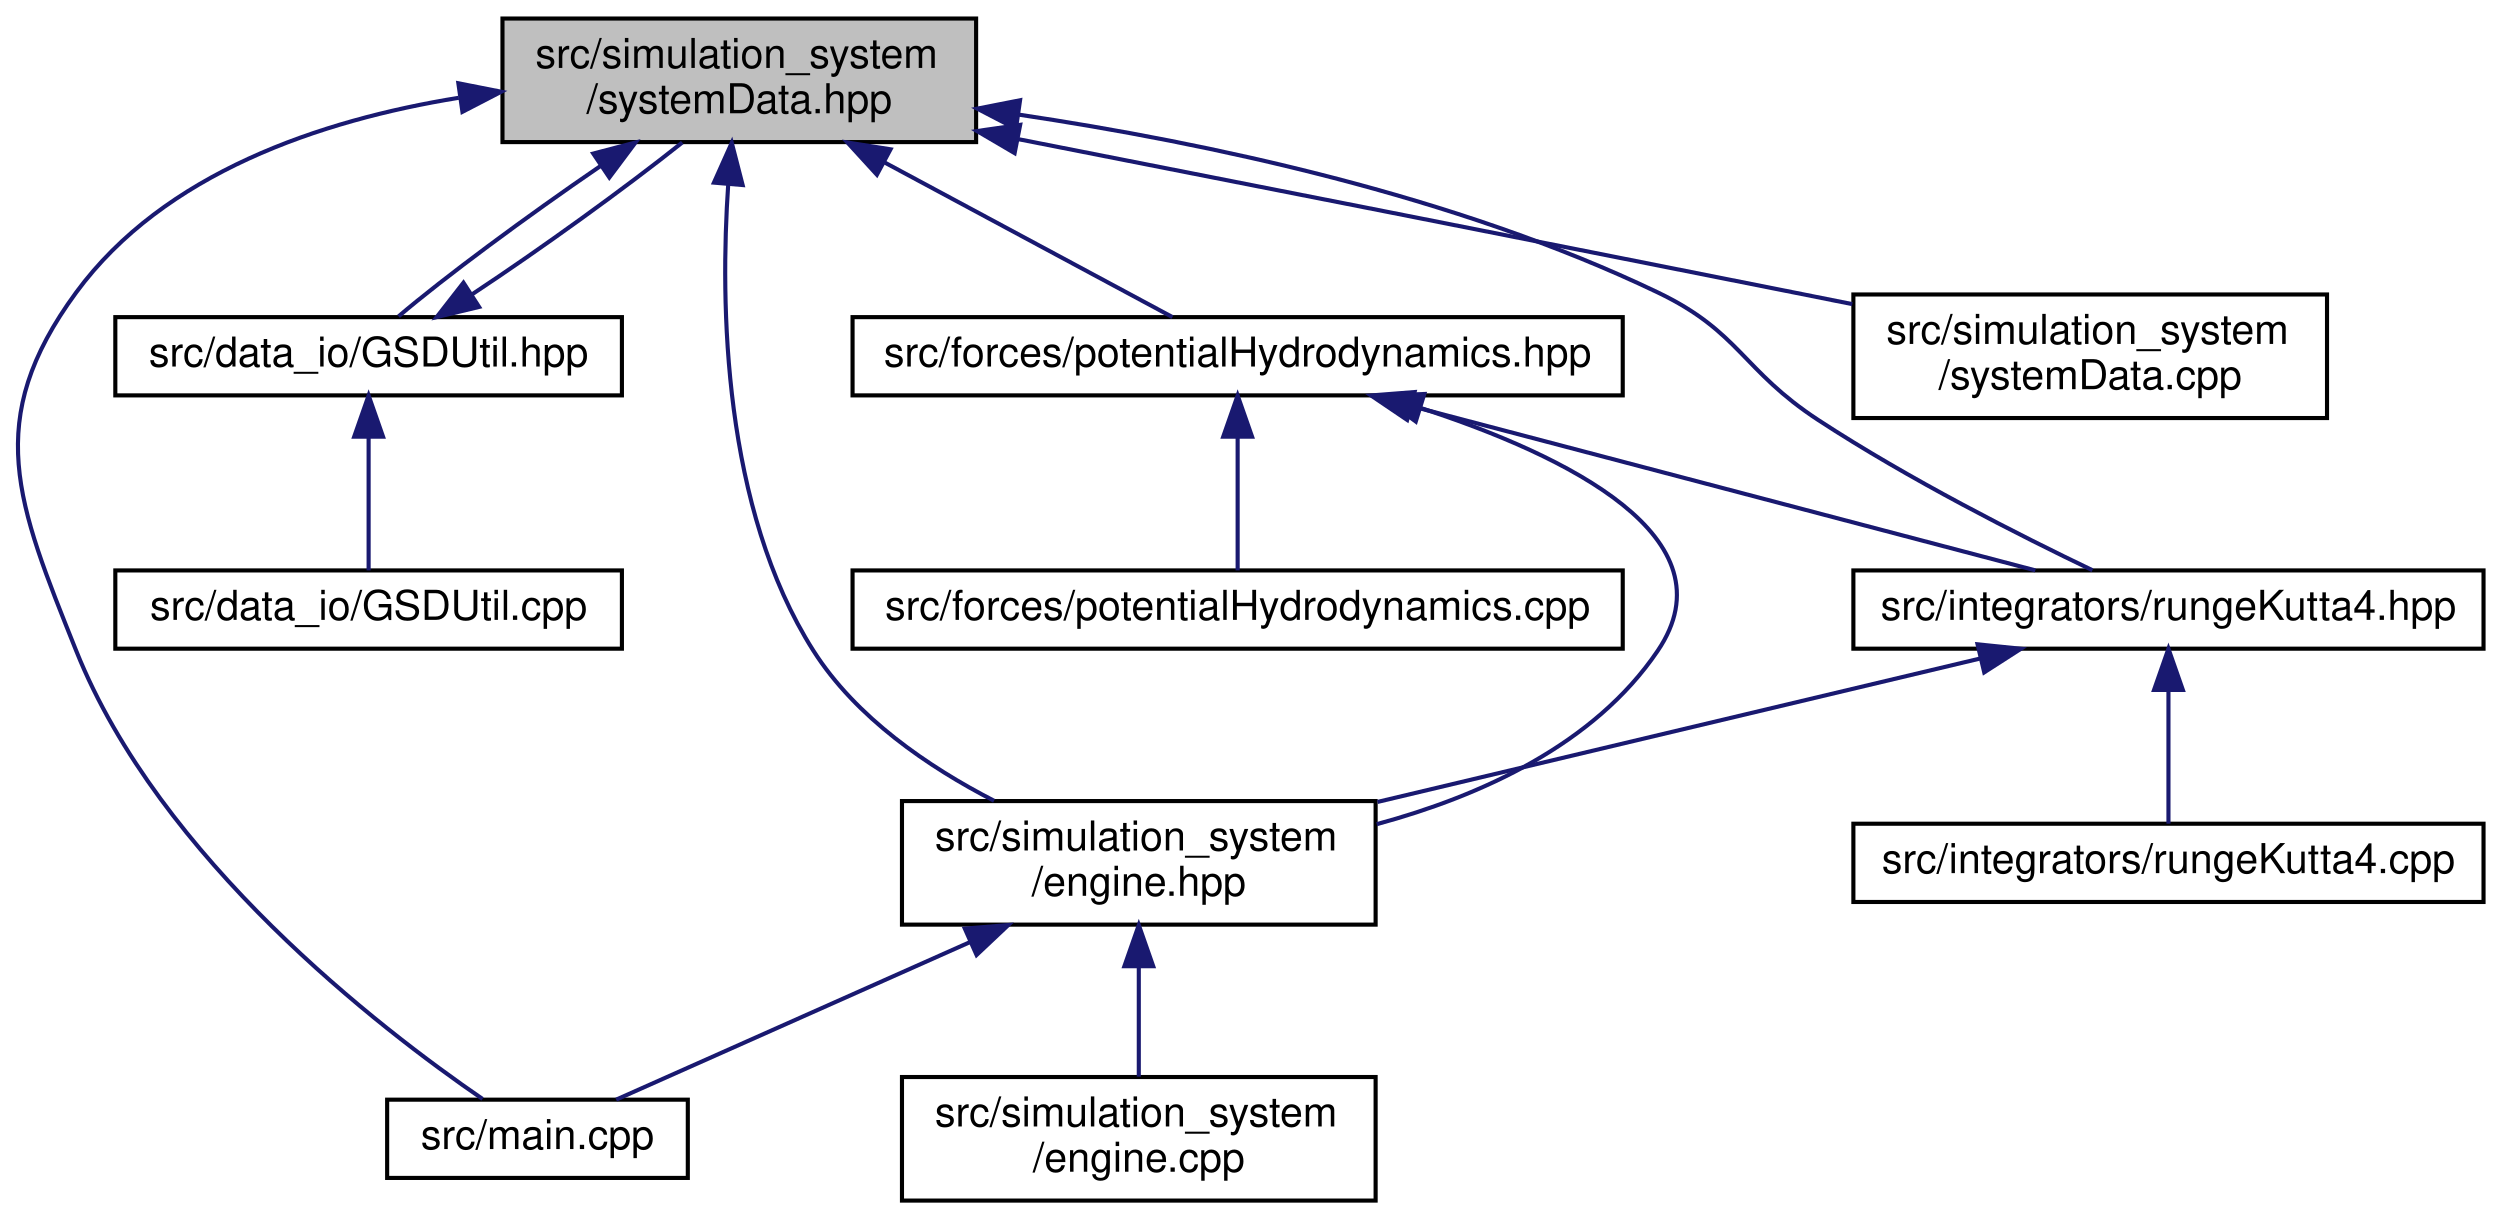
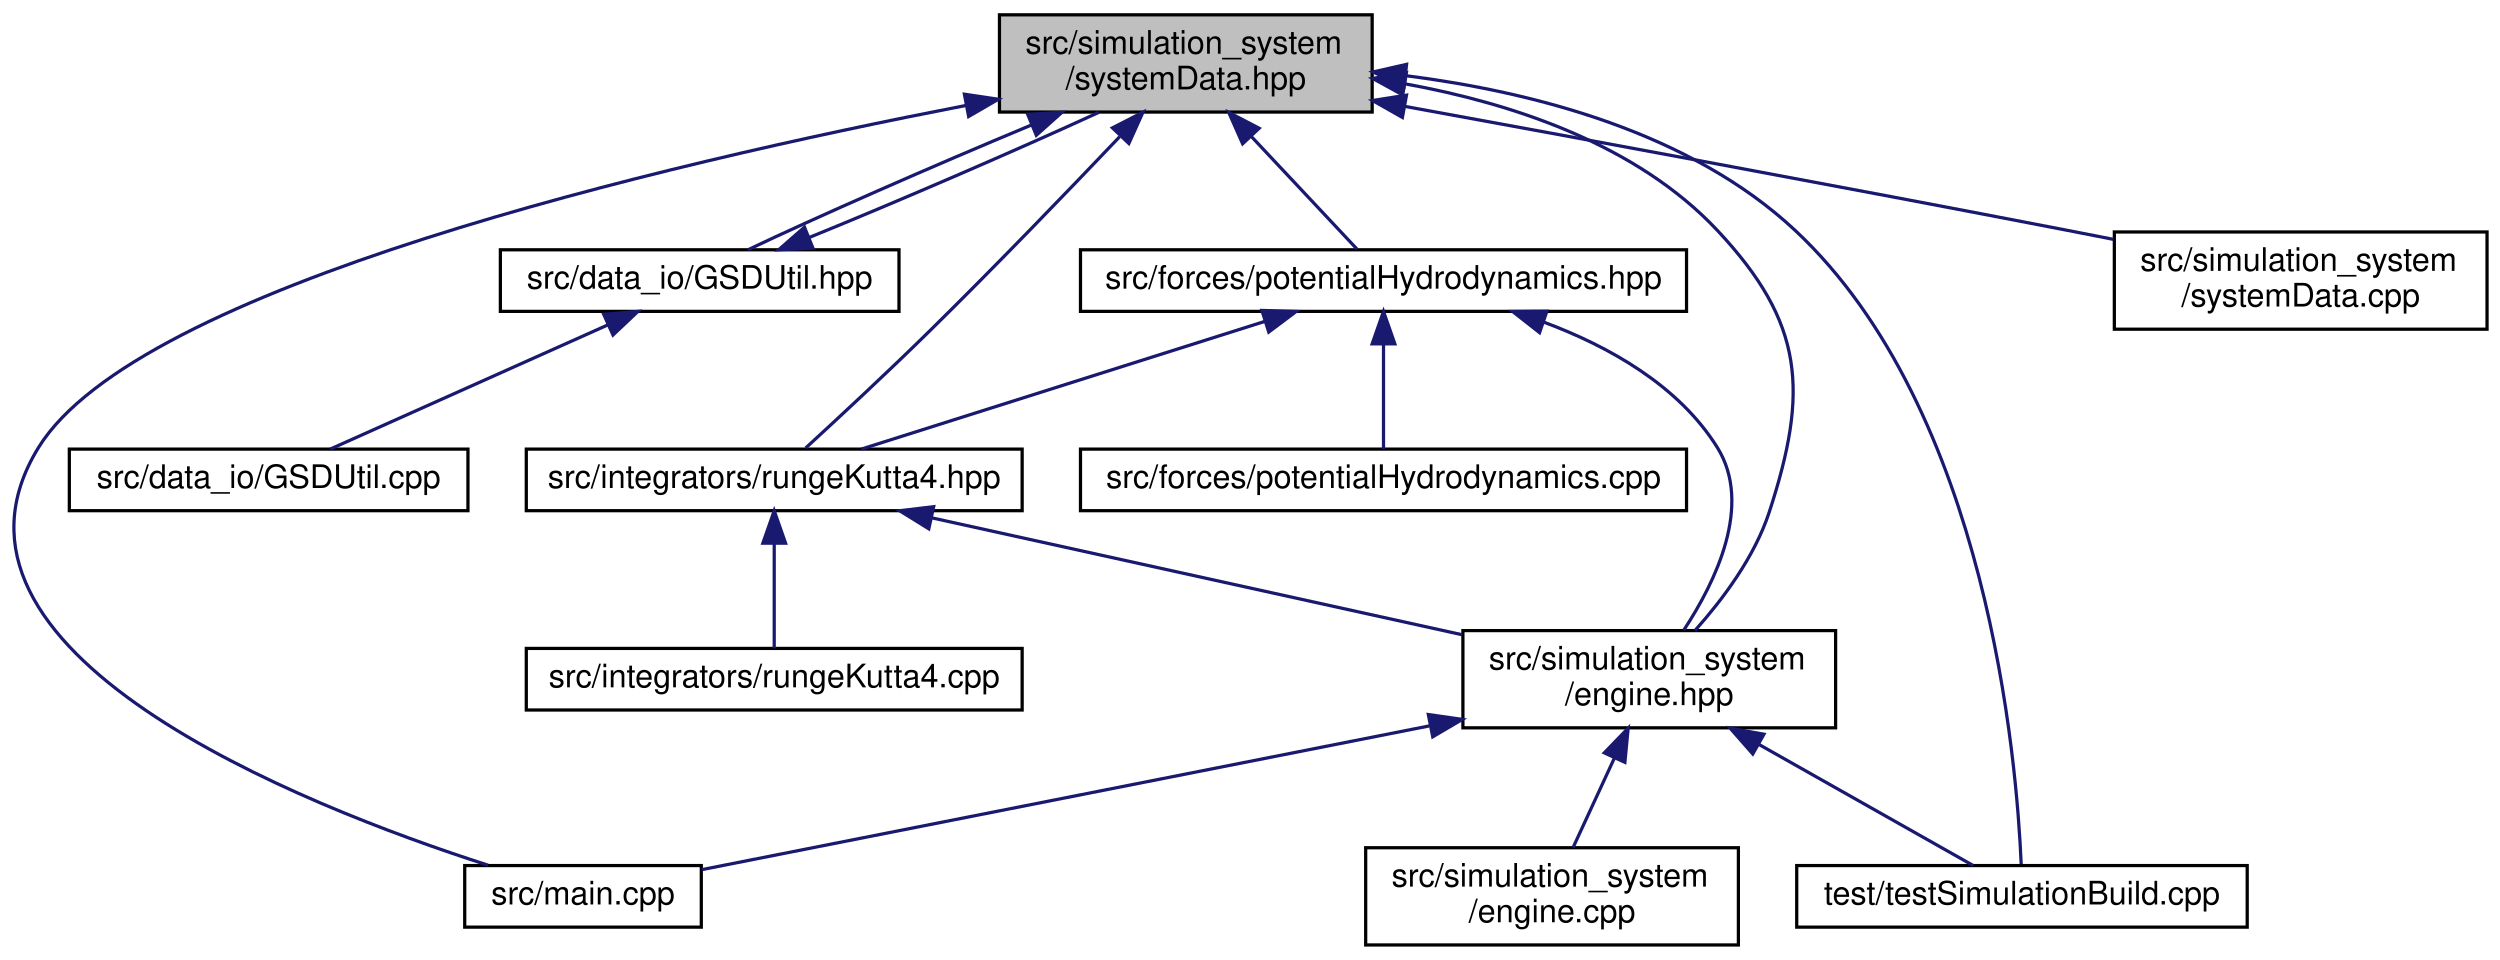
- <svg xmlns="http://www.w3.org/2000/svg" xmlns:xlink="http://www.w3.org/1999/xlink" width="607pt" height="296pt" viewBox="0.00 0.00 607.00 296.00">
+ <svg xmlns="http://www.w3.org/2000/svg" xmlns:xlink="http://www.w3.org/1999/xlink" width="771pt" height="296pt" viewBox="0.00 0.00 771.39 296.00">
  <g id="graph0" class="graph" transform="scale(1 1) rotate(0) translate(4 292)">
    <g id="node1" class="node">
      <g id="a_node1">
        <a xlink:title=" ">
-           <polygon fill="#bfbfbf" stroke="black" points="118,-257.5 118,-287.5 233,-287.5 233,-257.5 118,-257.5" />
-           <text text-anchor="start" x="126" y="-275.5" font-family="Helvetica,sans-Serif" font-size="10.00">src/simulation_system</text>
-           <text text-anchor="middle" x="175.5" y="-264.5" font-family="Helvetica,sans-Serif" font-size="10.00">/systemData.hpp</text>
+           <polygon fill="#bfbfbf" stroke="black" points="304.39,-257.5 304.39,-287.5 419.39,-287.5 419.39,-257.5 304.39,-257.5" />
+           <text text-anchor="start" x="312.39" y="-275.5" font-family="Helvetica,sans-Serif" font-size="10.00">src/simulation_system</text>
+           <text text-anchor="middle" x="361.89" y="-264.5" font-family="Helvetica,sans-Serif" font-size="10.00">/systemData.hpp</text>
        </a>
      </g>
    </g>
    <g id="node2" class="node">
      <g id="a_node2">
        <a xlink:href="main_8cpp.html" target="_top" xlink:title=" ">
-           <polygon fill="none" stroke="black" points="90,-6 90,-25 163,-25 163,-6 90,-6" />
-           <text text-anchor="middle" x="126.5" y="-13" font-family="Helvetica,sans-Serif" font-size="10.00">src/main.cpp</text>
+           <polygon fill="none" stroke="black" points="139.39,-6 139.39,-25 212.39,-25 212.39,-6 139.39,-6" />
+           <text text-anchor="middle" x="175.89" y="-13" font-family="Helvetica,sans-Serif" font-size="10.00">src/main.cpp</text>
        </a>
      </g>
    </g>
    <g id="edge1" class="edge">
-       <path fill="none" stroke="midnightblue" d="M107.39,-268.26C73.71,-262.79 35.8,-249.99 14.5,-221 -8.38,-189.83 0.14,-169.9 14.5,-134 34.71,-83.5 88.11,-42.36 113.16,-25.17" />
-       <polygon fill="midnightblue" stroke="midnightblue" points="107.29,-271.78 117.69,-269.73 108.28,-264.85 107.29,-271.78" />
+       <path fill="none" stroke="midnightblue" d="M294.05,-259.54C200.08,-241.33 38.36,-203.47 7.89,-154 -30.95,-90.94 88.82,-43.68 146.59,-25.11" />
+       <polygon fill="midnightblue" stroke="midnightblue" points="293.57,-263.01 304.05,-261.45 294.88,-256.13 293.57,-263.01" />
    </g>
    <g id="node3" class="node">
      <g id="a_node3">
        <a xlink:href="GSDUtil_8hpp.html" target="_top" xlink:title=" ">
-           <polygon fill="none" stroke="black" points="24,-196 24,-215 147,-215 147,-196 24,-196" />
-           <text text-anchor="middle" x="85.5" y="-203" font-family="Helvetica,sans-Serif" font-size="10.00">src/data_io/GSDUtil.hpp</text>
+           <polygon fill="none" stroke="black" points="150.39,-196 150.39,-215 273.39,-215 273.39,-196 150.39,-196" />
+           <text text-anchor="middle" x="211.89" y="-203" font-family="Helvetica,sans-Serif" font-size="10.00">src/data_io/GSDUtil.hpp</text>
        </a>
      </g>
    </g>
    <g id="edge2" class="edge">
-       <path fill="none" stroke="midnightblue" d="M141.78,-251.68C123.94,-239.49 103.65,-224.47 92.77,-215.19" />
-       <polygon fill="midnightblue" stroke="midnightblue" points="140.04,-254.72 150.3,-257.4 143.95,-248.91 140.04,-254.72" />
+       <path fill="none" stroke="midnightblue" d="M314.14,-253.46C283.98,-240.9 247.12,-224.72 226.79,-215.01" />
+       <polygon fill="midnightblue" stroke="midnightblue" points="313.09,-256.81 323.66,-257.4 315.76,-250.34 313.09,-256.81" />
    </g>
    <g id="node5" class="node">
      <g id="a_node5">
        <a xlink:href="potentialHydrodynamics_8hpp.html" target="_top" xlink:title=" ">
-           <polygon fill="none" stroke="black" points="203,-196 203,-215 390,-215 390,-196 203,-196" />
-           <text text-anchor="middle" x="296.5" y="-203" font-family="Helvetica,sans-Serif" font-size="10.00">src/forces/potentialHydrodynamics.hpp</text>
+           <polygon fill="none" stroke="black" points="329.39,-196 329.39,-215 516.39,-215 516.39,-196 329.39,-196" />
+           <text text-anchor="middle" x="422.89" y="-203" font-family="Helvetica,sans-Serif" font-size="10.00">src/forces/potentialHydrodynamics.hpp</text>
        </a>
      </g>
    </g>
    <g id="edge5" class="edge">
-       <path fill="none" stroke="midnightblue" d="M210.62,-252.64C233.76,-240.2 262.97,-224.51 280.67,-215.01" />
-       <polygon fill="midnightblue" stroke="midnightblue" points="208.91,-249.58 201.76,-257.4 212.22,-255.75 208.91,-249.58" />
+       <path fill="none" stroke="midnightblue" d="M382.07,-250C393.21,-238.13 406.42,-224.05 414.73,-215.19" />
+       <polygon fill="midnightblue" stroke="midnightblue" points="379.42,-247.71 375.13,-257.4 384.52,-252.5 379.42,-247.71" />
    </g>
    <g id="node7" class="node">
      <g id="a_node7">
        <a xlink:href="rungeKutta4_8hpp.html" target="_top" xlink:title=" ">
-           <polygon fill="none" stroke="black" points="446,-134.5 446,-153.5 599,-153.5 599,-134.5 446,-134.5" />
-           <text text-anchor="middle" x="522.5" y="-141.5" font-family="Helvetica,sans-Serif" font-size="10.00">src/integrators/rungeKutta4.hpp</text>
+           <polygon fill="none" stroke="black" points="158.39,-134.5 158.39,-153.5 311.39,-153.5 311.39,-134.5 158.39,-134.5" />
+           <text text-anchor="middle" x="234.89" y="-141.5" font-family="Helvetica,sans-Serif" font-size="10.00">src/integrators/rungeKutta4.hpp</text>
        </a>
      </g>
    </g>
-     <g id="edge13" class="edge">
-       <path fill="none" stroke="midnightblue" d="M243.35,-264.17C288.94,-257.35 349.42,-244.54 398.5,-221 418.47,-211.43 418.97,-202.12 437.5,-190 459.44,-175.65 486.44,-161.98 504.04,-153.55" />
-       <polygon fill="midnightblue" stroke="midnightblue" points="242.67,-260.73 233.27,-265.62 243.67,-267.66 242.67,-260.73" />
+     <g id="edge14" class="edge">
+       <path fill="none" stroke="midnightblue" d="M341.5,-249.91C325.71,-233.32 303.18,-209.95 282.89,-190 269.86,-177.18 254.37,-162.81 244.58,-153.83" />
+       <polygon fill="midnightblue" stroke="midnightblue" points="339.25,-252.62 348.67,-257.46 344.32,-247.8 339.25,-252.62" />
    </g>
    <g id="node9" class="node">
      <g id="a_node9">
        <a xlink:href="engine_8hpp.html" target="_top" xlink:title=" ">
-           <polygon fill="none" stroke="black" points="215,-67.5 215,-97.5 330,-97.5 330,-67.5 215,-67.5" />
-           <text text-anchor="start" x="223" y="-85.5" font-family="Helvetica,sans-Serif" font-size="10.00">src/simulation_system</text>
-           <text text-anchor="middle" x="272.5" y="-74.5" font-family="Helvetica,sans-Serif" font-size="10.00">/engine.hpp</text>
-         </a>
-       </g>
-     </g>
-     <g id="edge14" class="edge">
-       <path fill="none" stroke="midnightblue" d="M172.81,-247.2C170.81,-217.99 171.52,-168.59 193.5,-134 203.81,-117.79 221.39,-105.79 237.36,-97.57" />
-       <polygon fill="midnightblue" stroke="midnightblue" points="169.34,-247.66 173.67,-257.33 176.31,-247.07 169.34,-247.66" />
-     </g>
-     <g id="node11" class="node">
-       <g id="a_node11">
-         <a xlink:href="systemData_8cpp.html" target="_top" xlink:title=" ">
-           <polygon fill="none" stroke="black" points="446,-190.5 446,-220.5 561,-220.5 561,-190.5 446,-190.5" />
-           <text text-anchor="start" x="454" y="-208.5" font-family="Helvetica,sans-Serif" font-size="10.00">src/simulation_system</text>
-           <text text-anchor="middle" x="503.5" y="-197.5" font-family="Helvetica,sans-Serif" font-size="10.00">/systemData.cpp</text>
+           <polygon fill="none" stroke="black" points="447.39,-67.5 447.39,-97.5 562.39,-97.5 562.39,-67.5 447.39,-67.5" />
+           <text text-anchor="start" x="455.39" y="-85.5" font-family="Helvetica,sans-Serif" font-size="10.00">src/simulation_system</text>
+           <text text-anchor="middle" x="504.89" y="-74.5" font-family="Helvetica,sans-Serif" font-size="10.00">/engine.hpp</text>
        </a>
      </g>
    </g>
    <g id="edge15" class="edge">
-       <path fill="none" stroke="midnightblue" d="M243.25,-258.21C294.86,-248.07 367.67,-233.72 431.5,-221 436.13,-220.08 440.92,-219.12 445.74,-218.15" />
-       <polygon fill="midnightblue" stroke="midnightblue" points="242.35,-254.82 233.22,-260.18 243.7,-261.69 242.35,-254.82" />
+       <path fill="none" stroke="midnightblue" d="M429.68,-266.18C462.97,-260.11 501.14,-247.39 525.89,-221 552.78,-192.32 554.11,-171.37 541.89,-134 537.36,-120.16 527.44,-106.97 519.01,-97.54" />
+       <polygon fill="midnightblue" stroke="midnightblue" points="428.82,-262.78 419.53,-267.87 429.96,-269.69 428.82,-262.78" />
+     </g>
+     <g id="node11" class="node">
+       <g id="a_node11">
+         <a xlink:href="testSimulationBuild_8cpp.html" target="_top" xlink:title=" ">
+           <polygon fill="none" stroke="black" points="550.39,-6 550.39,-25 689.39,-25 689.39,-6 550.39,-6" />
+           <text text-anchor="middle" x="619.89" y="-13" font-family="Helvetica,sans-Serif" font-size="10.00">test/testSimulationBuild.cpp</text>
+         </a>
+       </g>
+     </g>
+     <g id="edge17" class="edge">
+       <path fill="none" stroke="midnightblue" d="M429.79,-268.72C469.35,-263.68 517.64,-251.15 549.89,-221 609.38,-165.39 618.31,-57.12 619.65,-25.42" />
+       <polygon fill="midnightblue" stroke="midnightblue" points="429.21,-265.26 419.67,-269.87 430.01,-272.22 429.21,-265.26" />
+     </g>
+     <g id="node12" class="node">
+       <g id="a_node12">
+         <a xlink:href="systemData_8cpp.html" target="_top" xlink:title=" ">
+           <polygon fill="none" stroke="black" points="648.39,-190.5 648.39,-220.5 763.39,-220.5 763.39,-190.5 648.39,-190.5" />
+           <text text-anchor="start" x="656.39" y="-208.5" font-family="Helvetica,sans-Serif" font-size="10.00">src/simulation_system</text>
+           <text text-anchor="middle" x="705.89" y="-197.5" font-family="Helvetica,sans-Serif" font-size="10.00">/systemData.cpp</text>
+         </a>
+       </g>
+     </g>
+     <g id="edge16" class="edge">
+       <path fill="none" stroke="midnightblue" d="M429.5,-259.24C484.57,-249.19 564.31,-234.47 633.89,-221 638.52,-220.1 643.32,-219.16 648.14,-218.21" />
+       <polygon fill="midnightblue" stroke="midnightblue" points="428.72,-255.83 419.51,-261.06 429.98,-262.71 428.72,-255.83" />
    </g>
    <g id="edge4" class="edge">
-       <path fill="none" stroke="midnightblue" d="M110.68,-220.58C127.2,-231.48 147.99,-246.5 161.65,-257.4" />
-       <polygon fill="midnightblue" stroke="midnightblue" points="112.32,-217.48 102.02,-215.01 108.53,-223.36 112.32,-217.48" />
+       <path fill="none" stroke="midnightblue" d="M245.72,-218.81C272.76,-229.8 309.98,-245.89 335.02,-257.4" />
+       <polygon fill="midnightblue" stroke="midnightblue" points="246.84,-215.49 236.26,-215.01 244.23,-221.98 246.84,-215.49" />
    </g>
    <g id="node4" class="node">
      <g id="a_node4">
        <a xlink:href="GSDUtil_8cpp.html" target="_top" xlink:title=" ">
-           <polygon fill="none" stroke="black" points="24,-134.5 24,-153.5 147,-153.5 147,-134.5 24,-134.5" />
-           <text text-anchor="middle" x="85.5" y="-141.5" font-family="Helvetica,sans-Serif" font-size="10.00">src/data_io/GSDUtil.cpp</text>
+           <polygon fill="none" stroke="black" points="17.39,-134.5 17.39,-153.5 140.39,-153.5 140.39,-134.5 17.39,-134.5" />
+           <text text-anchor="middle" x="78.89" y="-141.5" font-family="Helvetica,sans-Serif" font-size="10.00">src/data_io/GSDUtil.cpp</text>
        </a>
      </g>
    </g>
    <g id="edge3" class="edge">
-       <path fill="none" stroke="midnightblue" d="M85.5,-185.82C85.5,-175 85.5,-161.9 85.5,-153.51" />
-       <polygon fill="midnightblue" stroke="midnightblue" points="82,-185.98 85.5,-195.98 89,-185.98 82,-185.98" />
+       <path fill="none" stroke="midnightblue" d="M183.56,-191.83C157.74,-180.28 120.31,-163.53 97.91,-153.51" />
+       <polygon fill="midnightblue" stroke="midnightblue" points="182.28,-195.09 192.84,-195.98 185.14,-188.7 182.28,-195.09" />
    </g>
    <g id="node6" class="node">
      <g id="a_node6">
        <a xlink:href="potentialHydrodynamics_8cpp.html" target="_top" xlink:title=" ">
-           <polygon fill="none" stroke="black" points="203,-134.5 203,-153.5 390,-153.5 390,-134.5 203,-134.5" />
-           <text text-anchor="middle" x="296.5" y="-141.5" font-family="Helvetica,sans-Serif" font-size="10.00">src/forces/potentialHydrodynamics.cpp</text>
+           <polygon fill="none" stroke="black" points="329.39,-134.5 329.39,-153.5 516.39,-153.5 516.39,-134.5 329.39,-134.5" />
+           <text text-anchor="middle" x="422.89" y="-141.5" font-family="Helvetica,sans-Serif" font-size="10.00">src/forces/potentialHydrodynamics.cpp</text>
        </a>
      </g>
    </g>
    <g id="edge6" class="edge">
-       <path fill="none" stroke="midnightblue" d="M296.5,-185.82C296.5,-175 296.5,-161.9 296.5,-153.51" />
-       <polygon fill="midnightblue" stroke="midnightblue" points="293,-185.98 296.5,-195.98 300,-185.98 293,-185.98" />
+       <path fill="none" stroke="midnightblue" d="M422.89,-185.82C422.89,-175 422.89,-161.9 422.89,-153.51" />
+       <polygon fill="midnightblue" stroke="midnightblue" points="419.39,-185.98 422.89,-195.98 426.39,-185.98 419.39,-185.98" />
    </g>
    <g id="edge7" class="edge">
-       <path fill="none" stroke="midnightblue" d="M338.68,-193.4C382.57,-181.84 450.35,-164 490.18,-153.51" />
-       <polygon fill="midnightblue" stroke="midnightblue" points="337.66,-190.04 328.88,-195.98 339.45,-196.81 337.66,-190.04" />
+       <path fill="none" stroke="midnightblue" d="M386.18,-192.88C349.64,-181.32 294.42,-163.84 261.78,-153.51" />
+       <polygon fill="midnightblue" stroke="midnightblue" points="385.37,-196.29 395.96,-195.98 387.48,-189.62 385.37,-196.29" />
    </g>
-     <g id="edge12" class="edge">
-       <path fill="none" stroke="midnightblue" d="M341.01,-192.92C376.38,-181.4 417.08,-161.46 398.5,-134 383.12,-111.26 355.64,-98.76 330.27,-91.89" />
-       <polygon fill="midnightblue" stroke="midnightblue" points="339.75,-189.65 331.23,-195.95 341.82,-196.34 339.75,-189.65" />
+     <g id="edge13" class="edge">
+       <path fill="none" stroke="midnightblue" d="M472.21,-192.73C492.49,-185.19 513.98,-173.11 525.89,-154 536.9,-136.33 525.38,-112.58 515.55,-97.66" />
+       <polygon fill="midnightblue" stroke="midnightblue" points="471.04,-189.43 462.71,-195.97 473.3,-196.05 471.04,-189.43" />
    </g>
    <g id="node8" class="node">
      <g id="a_node8">
        <a xlink:href="rungeKutta4_8cpp.html" target="_top" xlink:title=" ">
-           <polygon fill="none" stroke="black" points="446,-73 446,-92 599,-92 599,-73 446,-73" />
-           <text text-anchor="middle" x="522.5" y="-80" font-family="Helvetica,sans-Serif" font-size="10.00">src/integrators/rungeKutta4.cpp</text>
+           <polygon fill="none" stroke="black" points="158.39,-73 158.39,-92 311.39,-92 311.39,-73 158.39,-73" />
+           <text text-anchor="middle" x="234.89" y="-80" font-family="Helvetica,sans-Serif" font-size="10.00">src/integrators/rungeKutta4.cpp</text>
        </a>
      </g>
    </g>
    <g id="edge8" class="edge">
-       <path fill="none" stroke="midnightblue" d="M522.5,-124.32C522.5,-113.5 522.5,-100.4 522.5,-92.01" />
-       <polygon fill="midnightblue" stroke="midnightblue" points="519,-124.48 522.5,-134.48 526,-124.48 519,-124.48" />
+       <path fill="none" stroke="midnightblue" d="M234.89,-124.32C234.89,-113.5 234.89,-100.4 234.89,-92.01" />
+       <polygon fill="midnightblue" stroke="midnightblue" points="231.39,-124.48 234.89,-134.48 238.39,-124.48 231.39,-124.48" />
    </g>
    <g id="edge9" class="edge">
-       <path fill="none" stroke="midnightblue" d="M476.93,-132.15C435.78,-122.36 375.04,-107.9 330.46,-97.29" />
-       <polygon fill="midnightblue" stroke="midnightblue" points="476.15,-135.56 486.68,-134.48 477.77,-128.75 476.15,-135.56" />
+       <path fill="none" stroke="midnightblue" d="M283.59,-132.27C329.54,-122.14 398.45,-106.96 447.15,-96.22" />
+       <polygon fill="midnightblue" stroke="midnightblue" points="282.59,-128.9 273.58,-134.48 284.09,-135.74 282.59,-128.9" />
    </g>
    <g id="edge10" class="edge">
-       <path fill="none" stroke="midnightblue" d="M231.61,-63.3C203.46,-50.76 167.34,-34.68 145.61,-25.01" />
-       <polygon fill="midnightblue" stroke="midnightblue" points="230.26,-66.53 240.82,-67.4 233.11,-60.13 230.26,-66.53" />
+       <path fill="none" stroke="midnightblue" d="M437.01,-68.09C368.95,-54.64 266.72,-34.44 212.57,-23.75" />
+       <polygon fill="midnightblue" stroke="midnightblue" points="436.72,-71.6 447.21,-70.1 438.08,-64.73 436.72,-71.6" />
    </g>
    <g id="node10" class="node">
      <g id="a_node10">
        <a xlink:href="engine_8cpp.html" target="_top" xlink:title=" ">
-           <polygon fill="none" stroke="black" points="215,-0.5 215,-30.5 330,-30.5 330,-0.5 215,-0.5" />
-           <text text-anchor="start" x="223" y="-18.5" font-family="Helvetica,sans-Serif" font-size="10.00">src/simulation_system</text>
-           <text text-anchor="middle" x="272.5" y="-7.5" font-family="Helvetica,sans-Serif" font-size="10.00">/engine.cpp</text>
+           <polygon fill="none" stroke="black" points="417.39,-0.5 417.39,-30.5 532.39,-30.5 532.39,-0.5 417.39,-0.5" />
+           <text text-anchor="start" x="425.39" y="-18.5" font-family="Helvetica,sans-Serif" font-size="10.00">src/simulation_system</text>
+           <text text-anchor="middle" x="474.89" y="-7.5" font-family="Helvetica,sans-Serif" font-size="10.00">/engine.cpp</text>
        </a>
      </g>
    </g>
    <g id="edge11" class="edge">
-       <path fill="none" stroke="midnightblue" d="M272.5,-57.11C272.5,-48.15 272.5,-38.32 272.5,-30.58" />
-       <polygon fill="midnightblue" stroke="midnightblue" points="269,-57.4 272.5,-67.4 276,-57.4 269,-57.4" />
+       <path fill="none" stroke="midnightblue" d="M494.18,-58.28C489.9,-49.02 485.12,-38.66 481.39,-30.58" />
+       <polygon fill="midnightblue" stroke="midnightblue" points="491.01,-59.78 498.38,-67.4 497.37,-56.85 491.01,-59.78" />
+     </g>
+     <g id="edge12" class="edge">
+       <path fill="none" stroke="midnightblue" d="M538.55,-62.47C560.51,-50.06 588.1,-34.47 604.84,-25.01" />
+       <polygon fill="midnightblue" stroke="midnightblue" points="536.83,-59.43 529.84,-67.4 540.27,-65.52 536.83,-59.43" />
    </g>
  </g>
</svg>
